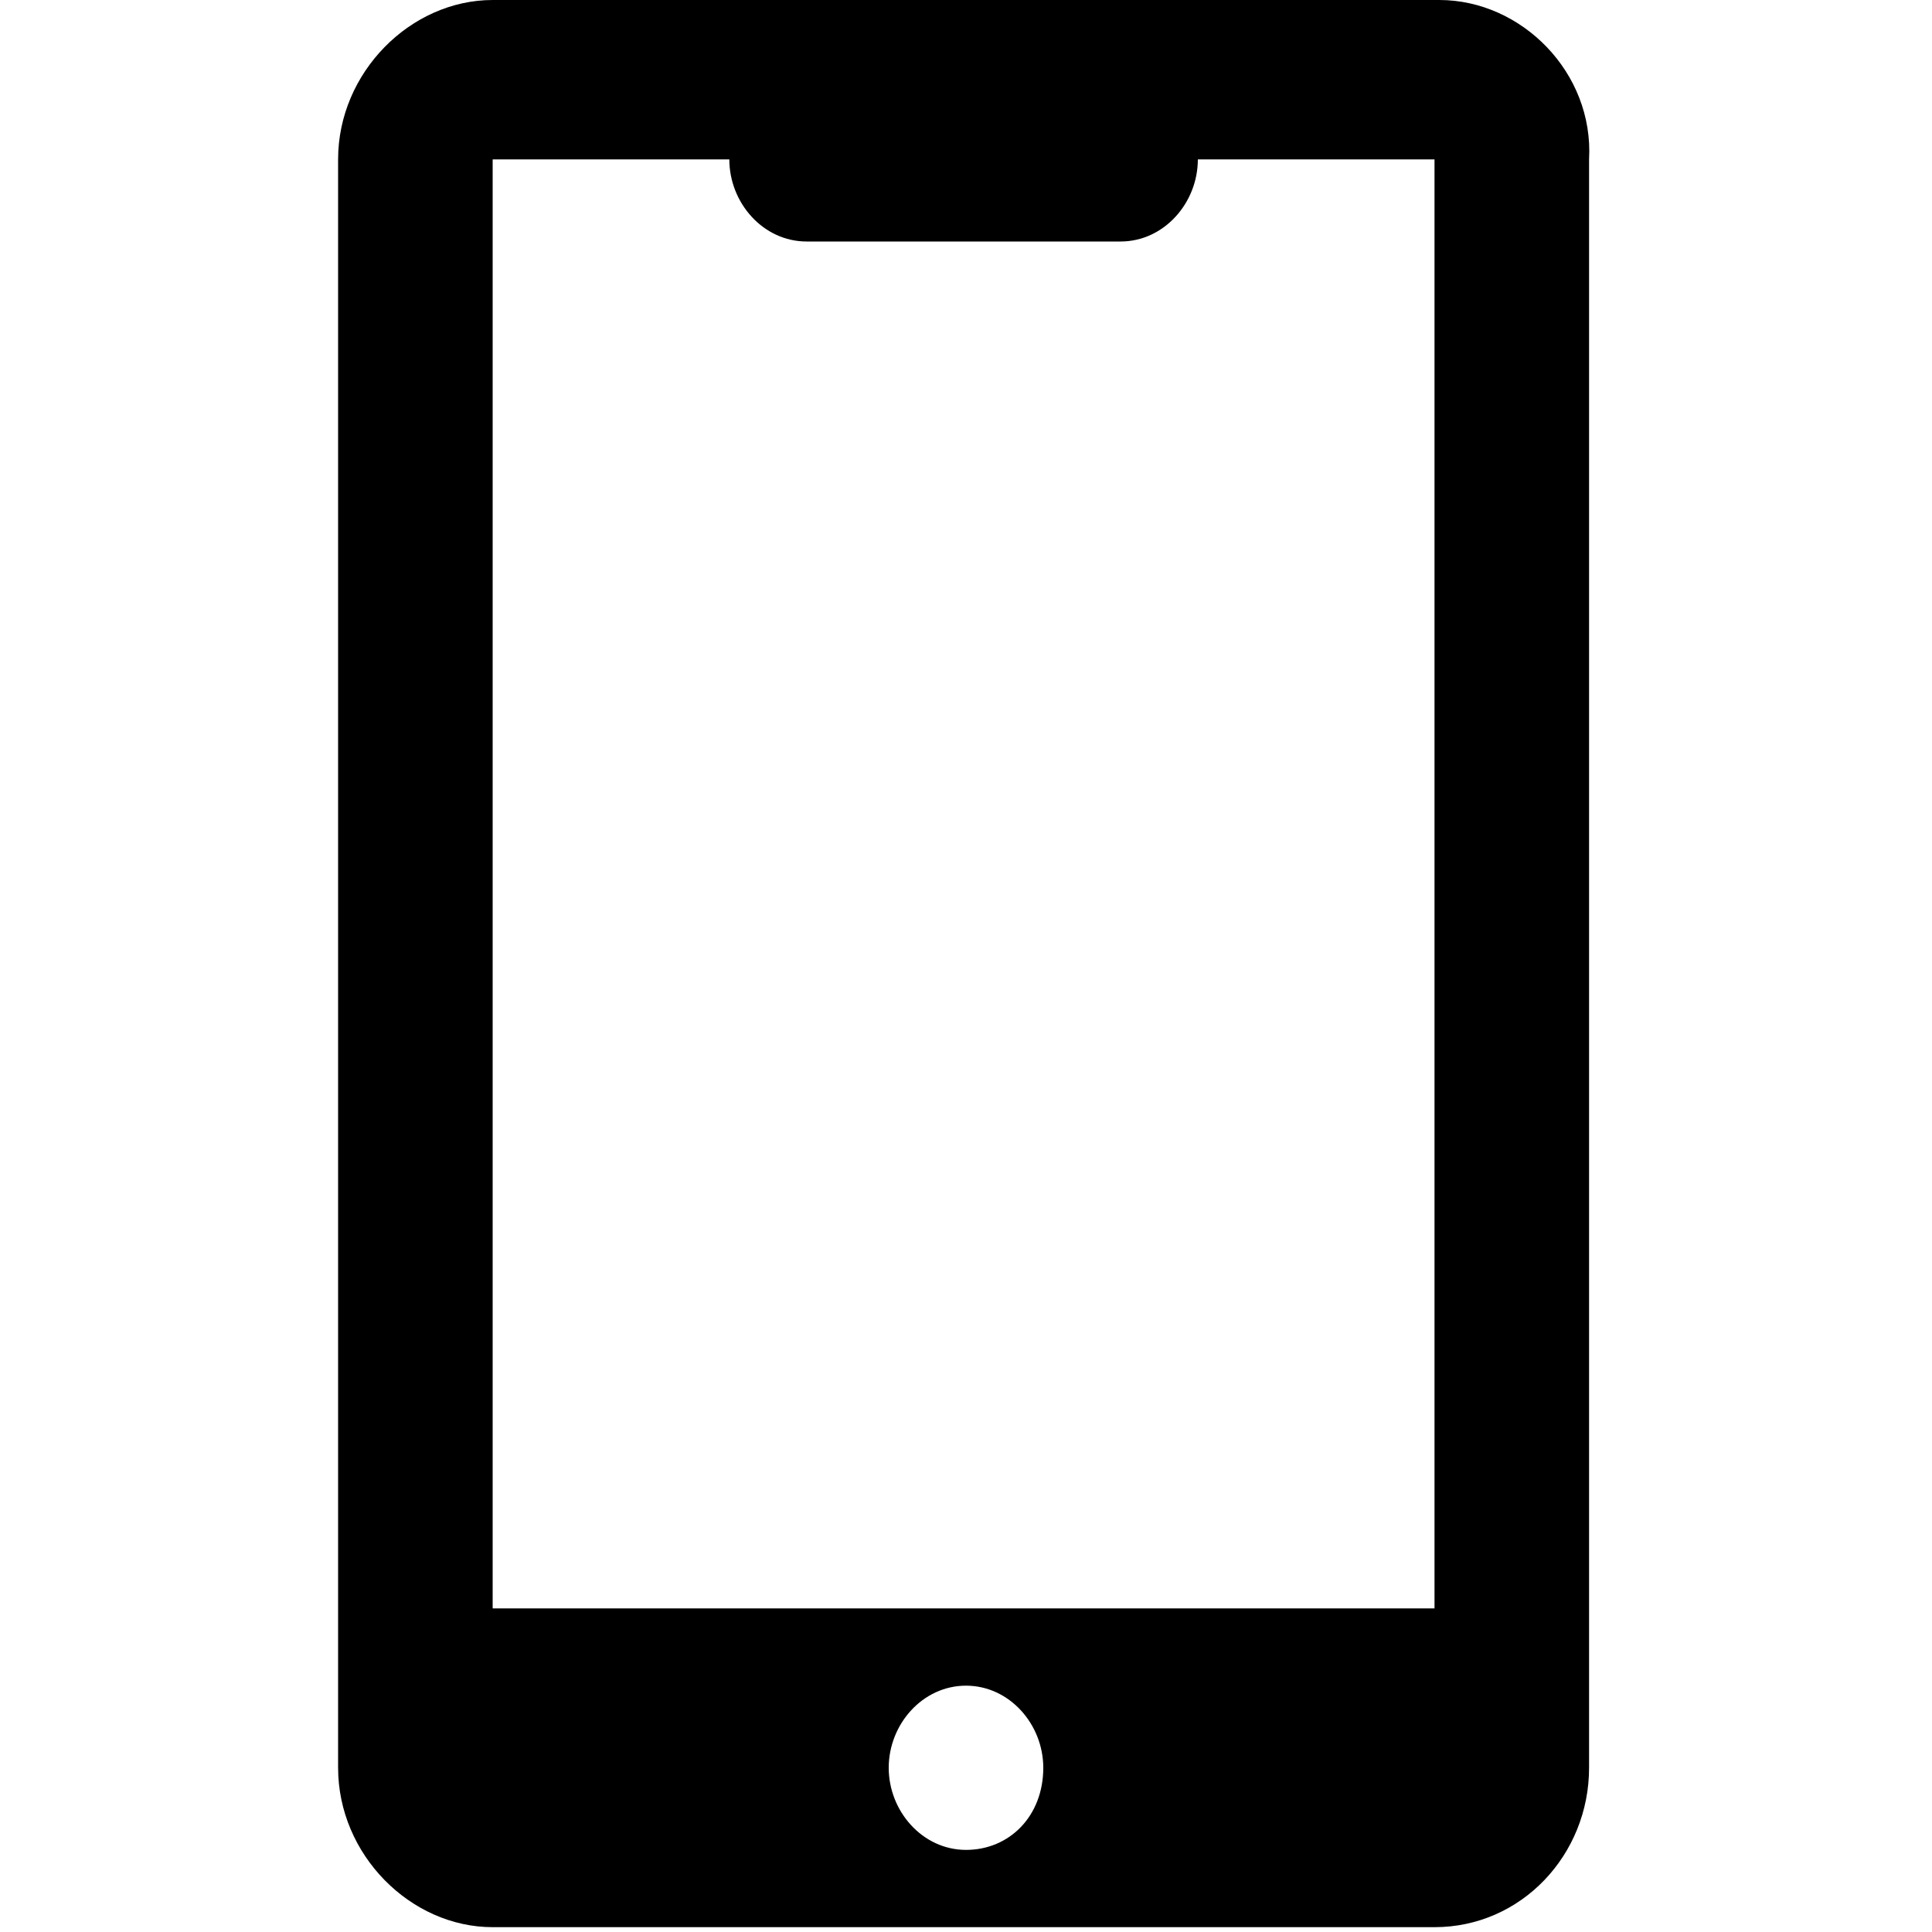
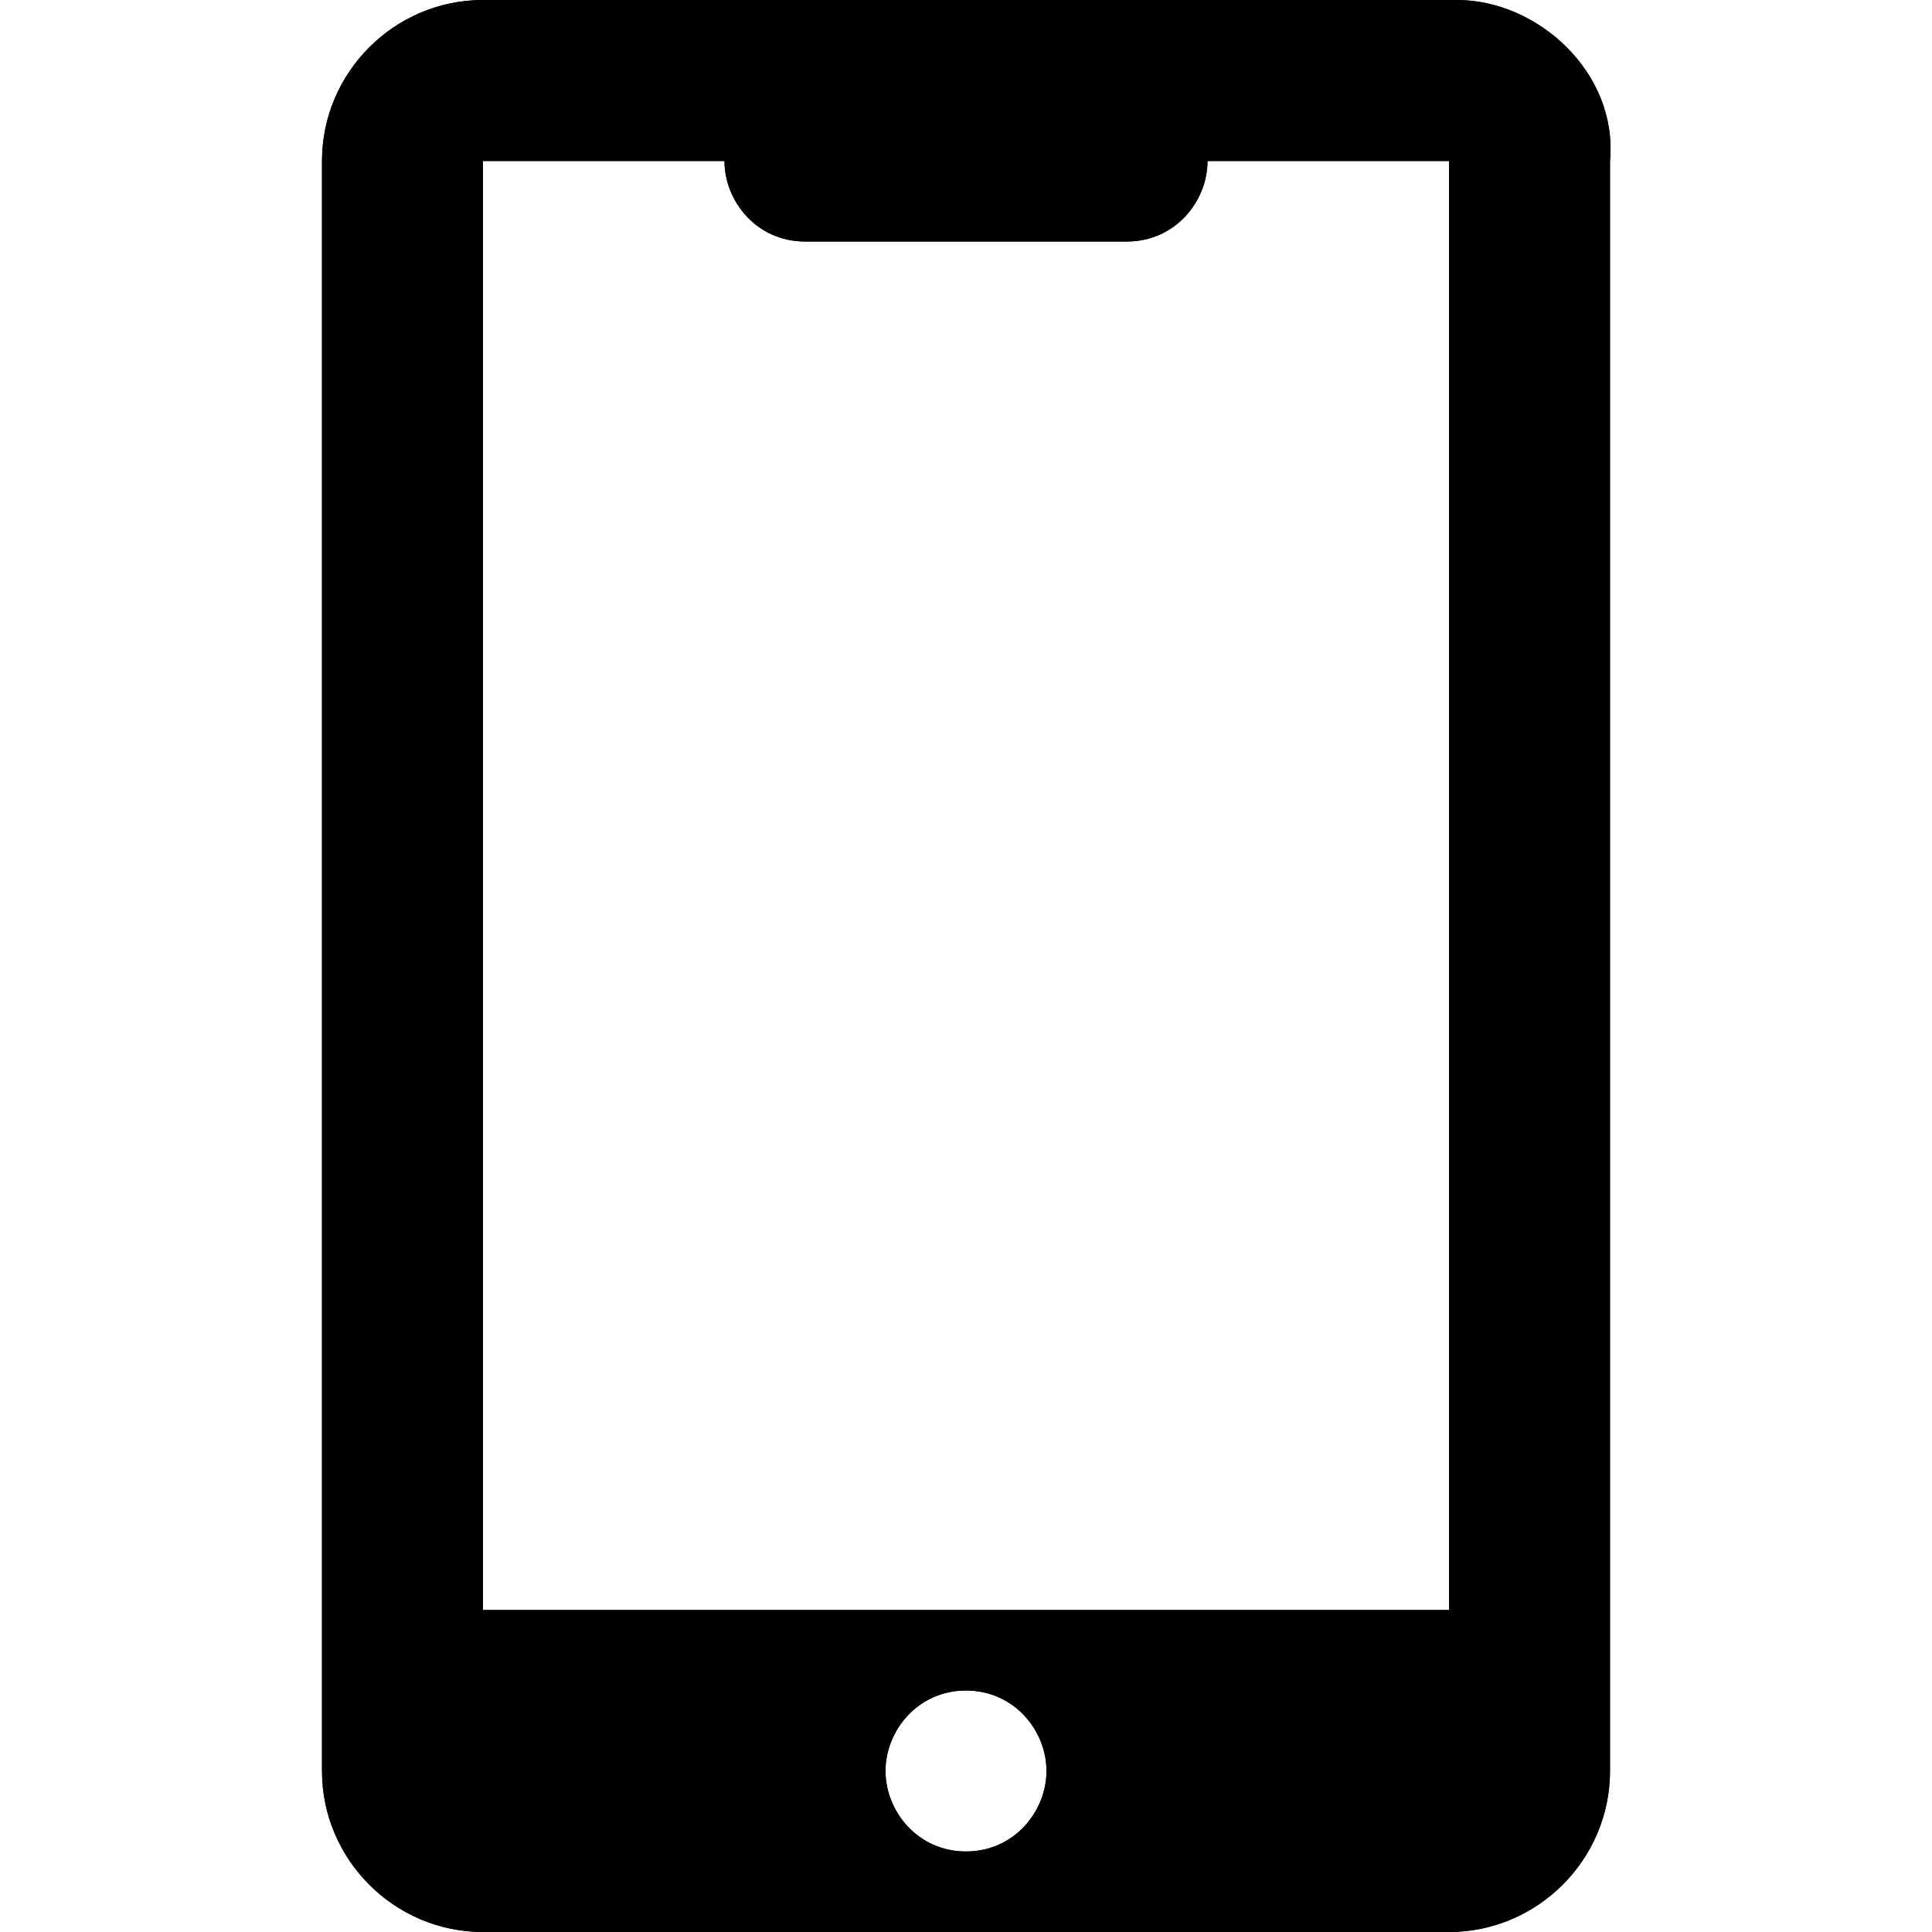
- <svg xmlns="http://www.w3.org/2000/svg" data-icon="phone-medium" enable-background="new 0 0 40 40" viewBox="0 0 40 40">
-   <path clip-rule="evenodd" d="m29.8 0h-19.6c-1.7 0-3.2 1.5-3.2 3.3v33.3c0 1.8 1.5 3.3 3.2 3.3h19.5c1.8 0 3.2-1.5 3.2-3.3v-33.3c.1-1.8-1.4-3.3-3.1-3.3zm-9.8 38.3c-.9 0-1.6-.8-1.6-1.7s.7-1.7 1.6-1.7 1.6.8 1.6 1.7c0 1-.7 1.7-1.6 1.7zm9.8-5h-19.6v-30h4.9c0 .9.7 1.7 1.6 1.7h6.5c.9 0 1.6-.8 1.6-1.7h4.9v30z" fill-rule="evenodd" />
+ <svg xmlns="http://www.w3.org/2000/svg" data-icon="phone-medium" fill="currentColor" viewBox="0 0 24 24" role="img">
+   <g fill-rule="evenodd">
+     <path d="m18.1 0h-12.1c-1.1 0-2 .9-2 2v20c0 1.1.9 2 2 2h12c1.1 0 2-.9 2-2v-20c.1-1.1-.9-2-1.9-2zm-6.1 23c-.6 0-1-.5-1-1s.4-1 1-1 1 .5 1 1-.4 1-1 1zm6.1-3h-12.1v-18h3c0 .5.4 1 1 1h4c.6 0 1-.5 1-1h3v18z" />
+     <path d="m18.1 0h-12.1c-1.1 0-2 .9-2 2v20c0 1.1.9 2 2 2h12c1.1 0 2-.9 2-2v-20c.1-1.1-.9-2-1.9-2zm-6.1 23c-.6 0-1-.5-1-1s.4-1 1-1 1 .5 1 1-.4 1-1 1zm6.1-3h-12.1v-18h3c0 .5.4 1 1 1h4c.6 0 1-.5 1-1h3v18z" />
+   </g>
</svg>
